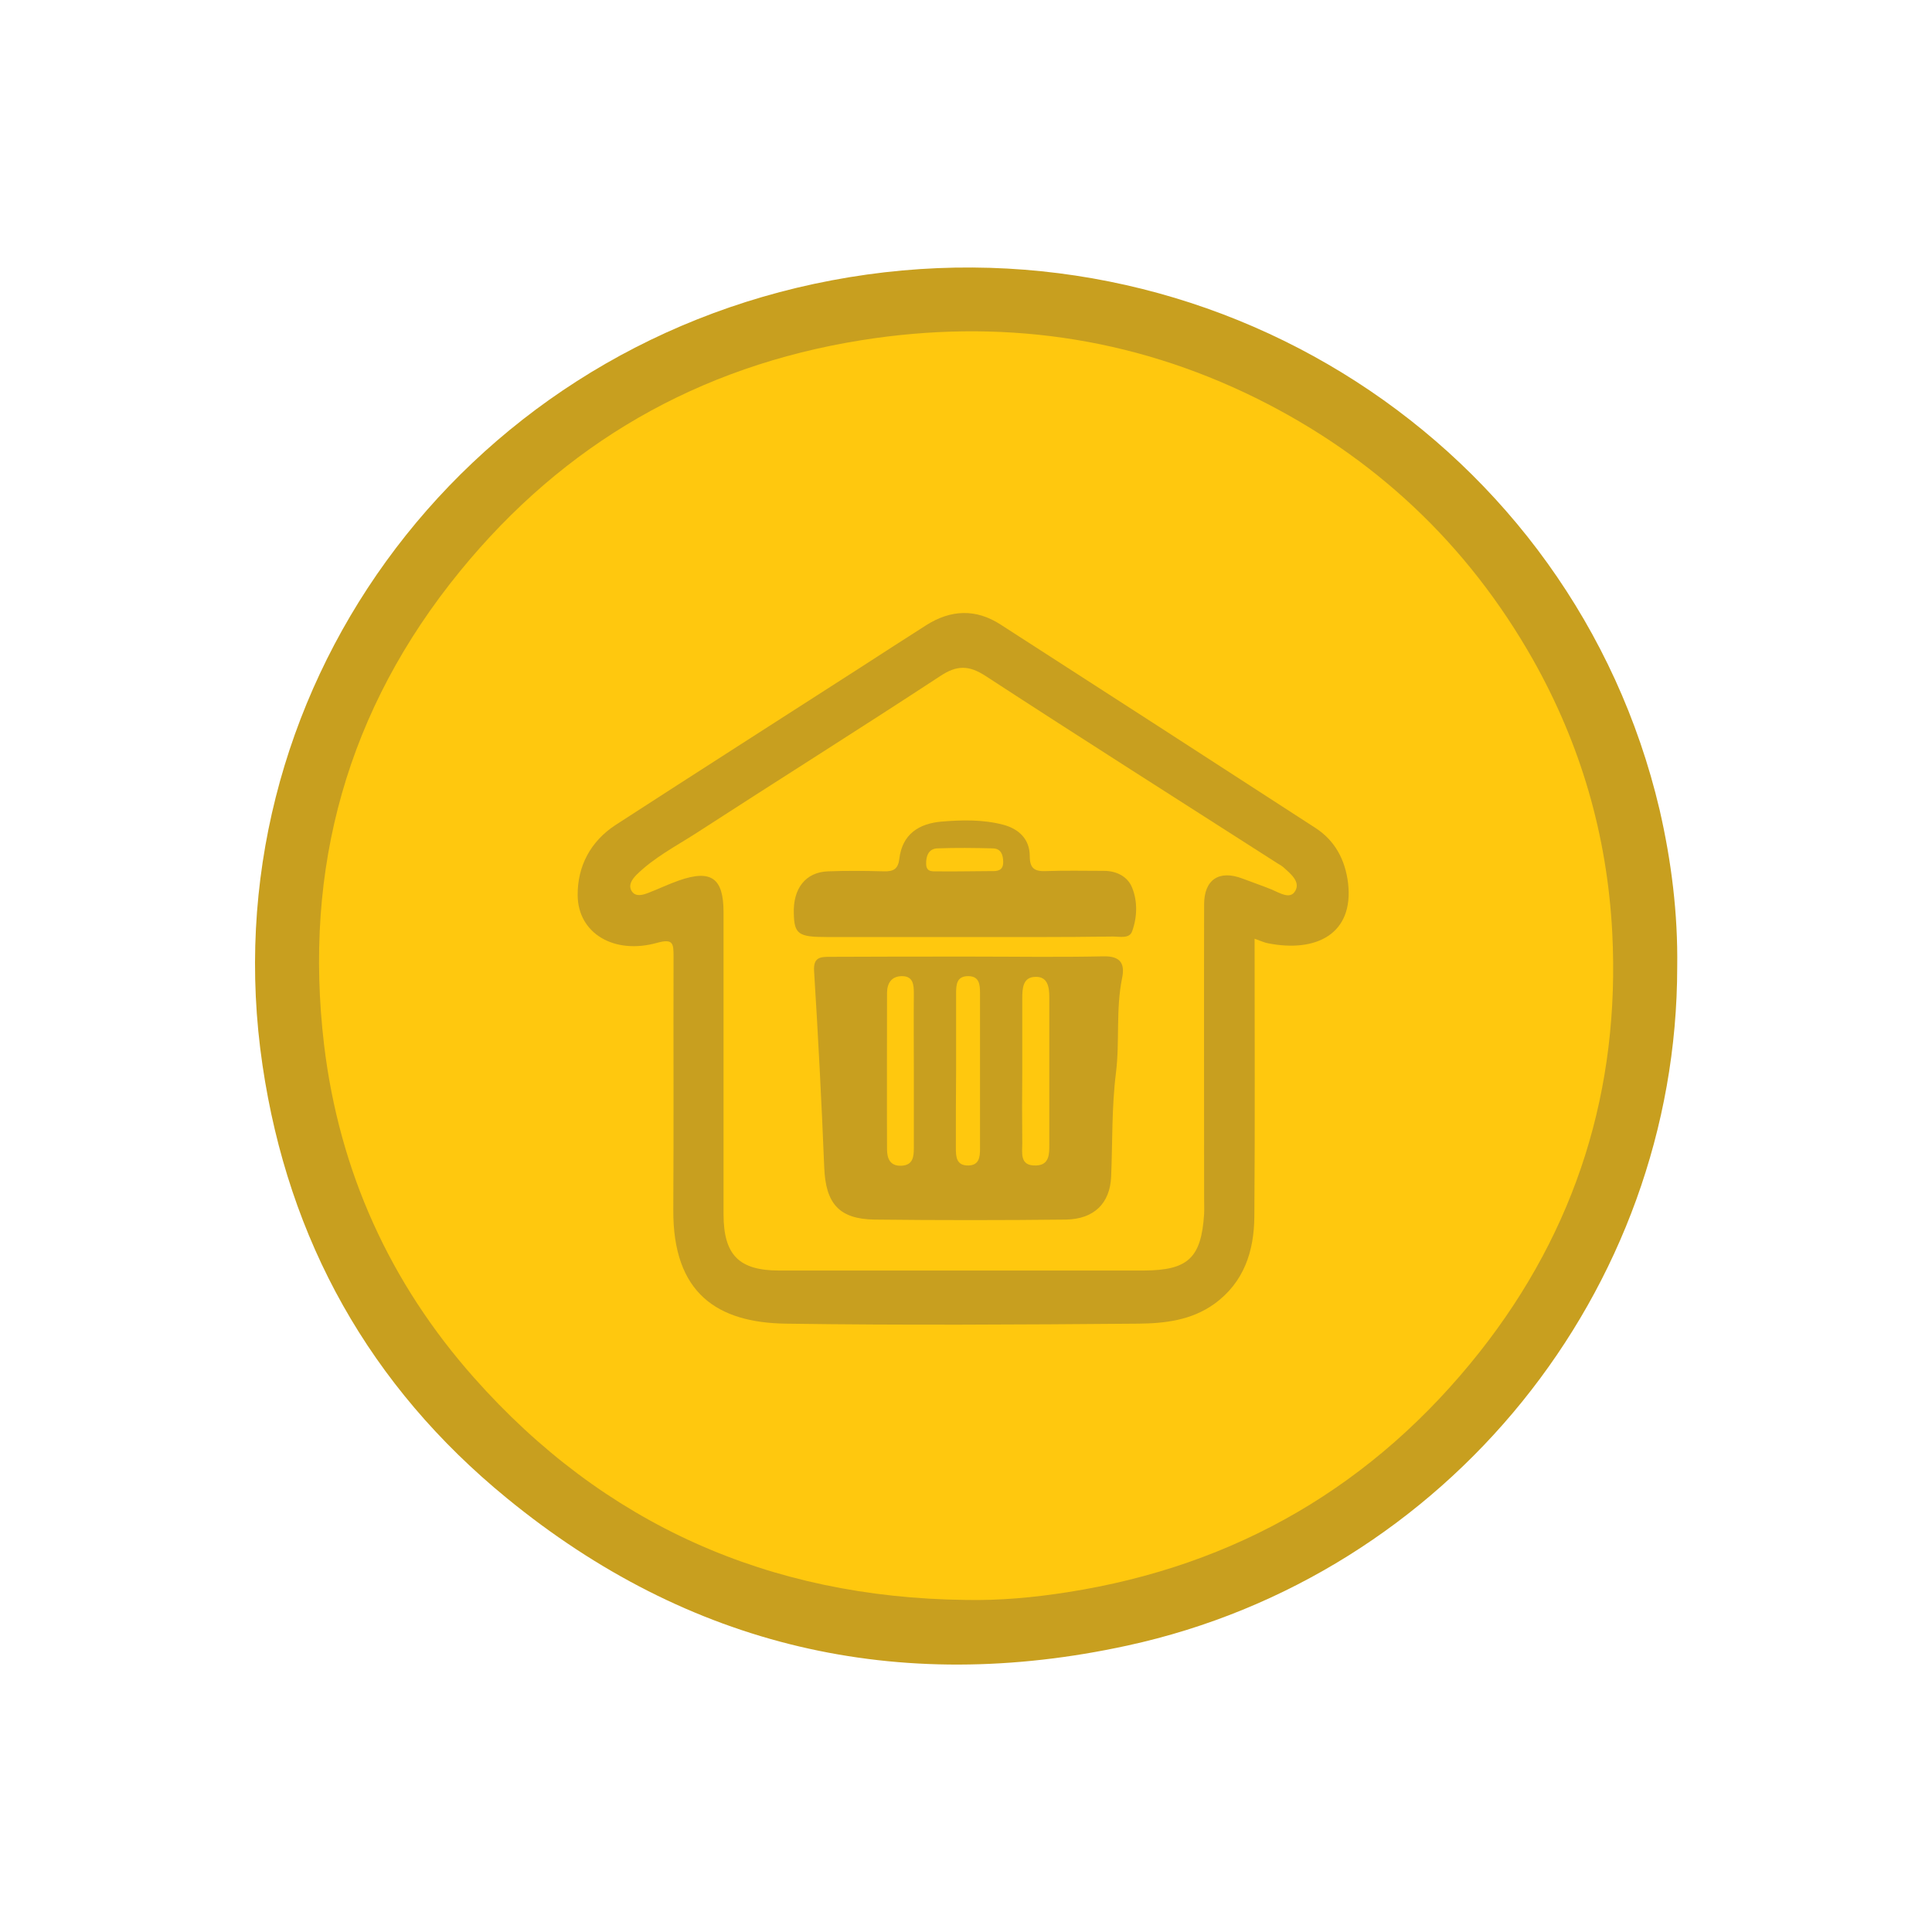
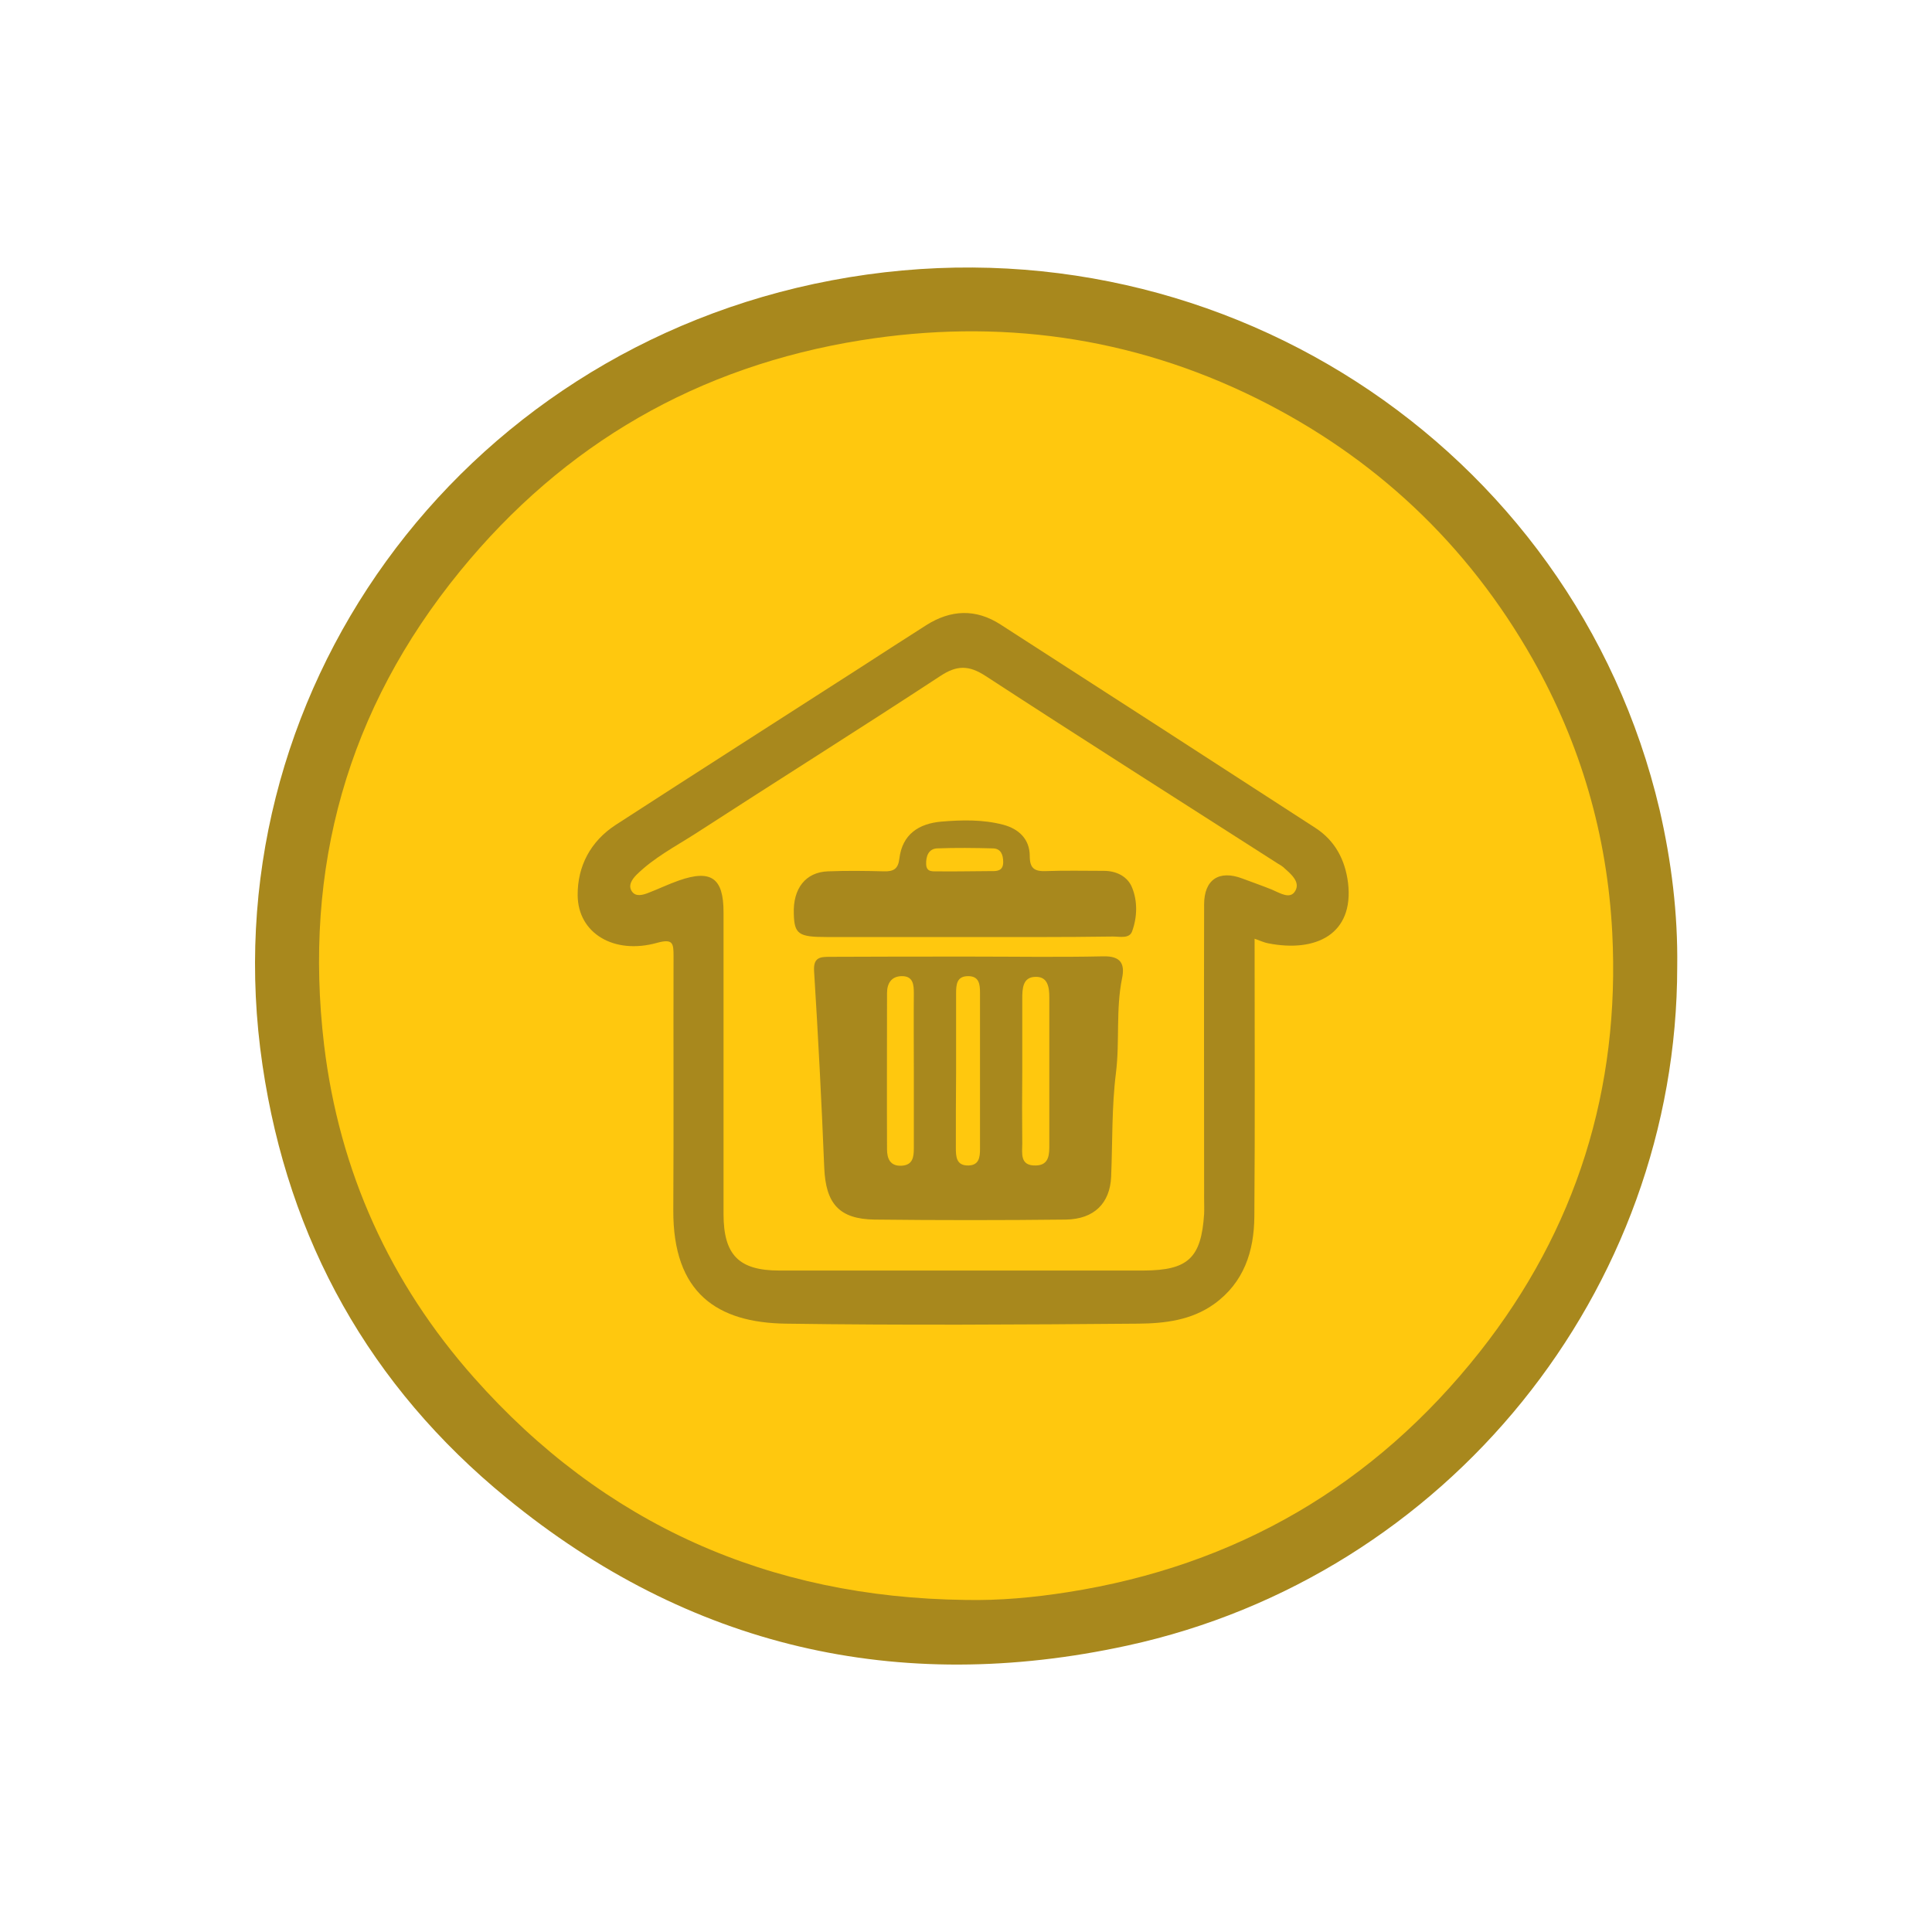
<svg xmlns="http://www.w3.org/2000/svg" version="1.1" id="Layer_1" x="0px" y="0px" viewBox="0 0 800 800" style="enable-background:new 0 0 800 800;" xml:space="preserve">
  <style type="text/css">
- 	.st0{fill:#C89F1F;}
+ 	.st0{fill:#A8881D;}
	.st1{fill:#FFC80E;}
</style>
  <g id="house">
    <path class="st0" d="M694.5,400.3c0,134.1-95.2,252.3-227.7,281.1c-95.1,20.7-181.7,0.6-257-61.1   c-56.6-46.3-90.4-106.6-101.1-179.2c-22.6-152.5,80.6-295.7,235.6-325c157.4-29.8,307.4,68.3,342.9,219.2   C692.1,356.6,694.8,378.3,694.5,400.3z" />
    <path class="st1" d="M399.7,662.5c-81.2-1-149.6-31.3-203.4-92c-34.8-39.2-55.8-85.4-62.1-137.8c-8.7-73.3,9.6-139,56.3-196.2   c43.1-52.8,98.6-84.8,166-95.6c56.9-9.1,111.8-1.6,163.5,23.9c49.1,24.3,87.6,60.4,114.7,108.2c19.8,35.1,30.8,72.7,32.9,113.2   c3.3,64.8-14.9,122.9-54.8,173.5C569.1,615,511.9,648.4,442,659.3C428,661.5,413.9,662.8,399.7,662.5z" />
    <path class="st0" d="M519.5,388.7c0,39.1,0.2,77-0.1,115c-0.1,14.4-4.3,27.4-16.7,36.3c-9.4,6.7-20.4,8-31.3,8.1   c-48.7,0.4-97.4,0.7-146,0c-28.3-0.4-46.8-12.5-46.6-47.1c0.2-35,0-70,0.1-105c0-5.4-0.2-7.4-6.8-5.6c-17.8,5-32.8-3.9-32.9-19.7   c-0.1-12,5.3-22.3,15.7-29.1c33.8-21.9,67.8-43.6,101.7-65.4c9-5.8,17.9-11.6,26.9-17.3c10.2-6.5,20.6-6.9,30.8-0.3   c43.5,28,87,56.1,130.5,84.3c8.1,5.3,12.2,13.2,13.4,22.7c2.5,21.3-13.4,28.9-33.1,25C523.5,390.3,522,389.6,519.5,388.7z" />
    <path class="st1" d="M398.9,526.1c-25.4,0-50.8,0-76.2,0c-16.7,0-23.1-6.4-23.1-23.4c0-41.7,0-83.3,0-125   c0-14.1-5.1-17.8-18.5-13.1c-4.3,1.5-8.4,3.5-12.6,5.1c-2.3,0.9-5.1,1.7-6.7-0.4c-1.9-2.5-0.2-5.1,1.8-7.1   c7.1-7,15.9-11.6,24.2-16.9c33.8-21.9,67.9-43.3,101.6-65.4c6.8-4.5,11.8-4.5,18.7,0c40.2,26.2,80.8,51.9,121.2,77.8   c0.7,0.4,1.4,0.8,2,1.3c3,2.7,7.2,6,5.1,9.8c-2.1,3.9-6.5,0.9-9.9-0.5c-4-1.6-8-3-12-4.5c-9.7-3.7-15.9,0.4-15.9,10.7   c-0.1,40.6,0,81.2,0,121.8c0,2.1,0.1,4.3,0,6.4c-1.2,18.3-6.7,23.3-25,23.4C448.6,526.1,423.8,526.1,398.9,526.1z" />
    <path class="st0" d="M401.5,396.1c18.4,0,36.9,0.3,55.3-0.1c7.3-0.2,9.1,3.1,7.8,9.2c-2.6,12.9-0.9,26-2.5,39   c-1.8,14.2-1.4,28.7-2,43.1c-0.5,10.9-7,17.5-18.7,17.7c-26.4,0.3-52.9,0.3-79.3,0c-14.7-0.2-20.2-6.7-20.8-21.5   c-1.1-27.1-2.5-54.2-4.2-81.3c-0.4-5.9,2.6-6,6.7-6C363.1,396.1,382.3,396.1,401.5,396.1z" />
    <path class="st0" d="M399.1,388c-19,0-37.9,0-56.9,0c-11.5,0-13.3-1.2-13.5-9.6c-0.4-10.5,4.9-17.3,14.2-17.6   c7.7-0.3,15.5-0.2,23.2,0c3.9,0.1,5.8-1,6.3-5.2c1.2-10.2,8.1-14.6,17.5-15.4c8.5-0.7,17.1-0.9,25.5,1.3c6.4,1.7,11,5.9,11,13   c0,5,1.9,6.4,6.7,6.2c8-0.3,16-0.1,24-0.1c5.3,0,9.9,2.4,11.7,7c2.3,5.7,2.1,12.2,0,18c-1.1,3.2-5.1,2.2-7.9,2.2   C440.3,388.1,419.7,388,399.1,388z" />
    <path class="st1" d="M378.4,443.5c0,10.6,0,21.3,0,31.9c0,3.7-0.4,7.1-5.2,7.3c-4.7,0.2-5.9-3.1-5.9-6.8c-0.1-21.6,0-43.1,0-64.7   c0-4,1.8-6.9,6-7c4.9-0.1,5.1,3.6,5.1,7.3C378.3,422.2,378.4,432.8,378.4,443.5z" />
    <path class="st1" d="M423.3,443.9c0-10.1,0-20.2,0-30.4c0-4.2,0.2-8.9,5.4-9c5.2-0.2,5.8,4.3,5.8,8.6c0,20.2,0,40.5,0,60.7   c0,4,0.1,8.7-5.6,8.8c-6.7,0.2-5.6-5.1-5.6-9.2C423.2,463.6,423.2,453.7,423.3,443.9C423.2,443.9,423.2,443.9,423.3,443.9z" />
    <path class="st1" d="M395.9,443.4c0-10.7,0-21.3,0-32c0-3.7,0.2-7.3,5.2-7.2c4.4,0.1,4.7,3.5,4.7,6.9c0,21.6,0,43.1,0,64.7   c0,3.4-0.4,6.7-4.8,6.8c-5,0.1-5.2-3.6-5.2-7.2C395.8,464.7,395.8,454.1,395.9,443.4C395.8,443.4,395.8,443.4,395.9,443.4z" />
    <path class="st1" d="M399.3,360.8c-3.5,0-7,0.1-10.4,0c-2.3-0.1-5.3,0.7-5.4-3c-0.1-3.1,0.9-6.3,4.5-6.5c7.7-0.3,15.5-0.2,23.2,0   c3.3,0.1,4.2,2.7,4.2,5.7c0,3.4-2.2,3.8-4.9,3.7C406.7,360.7,403,360.8,399.3,360.8z" />
  </g>
</svg>
